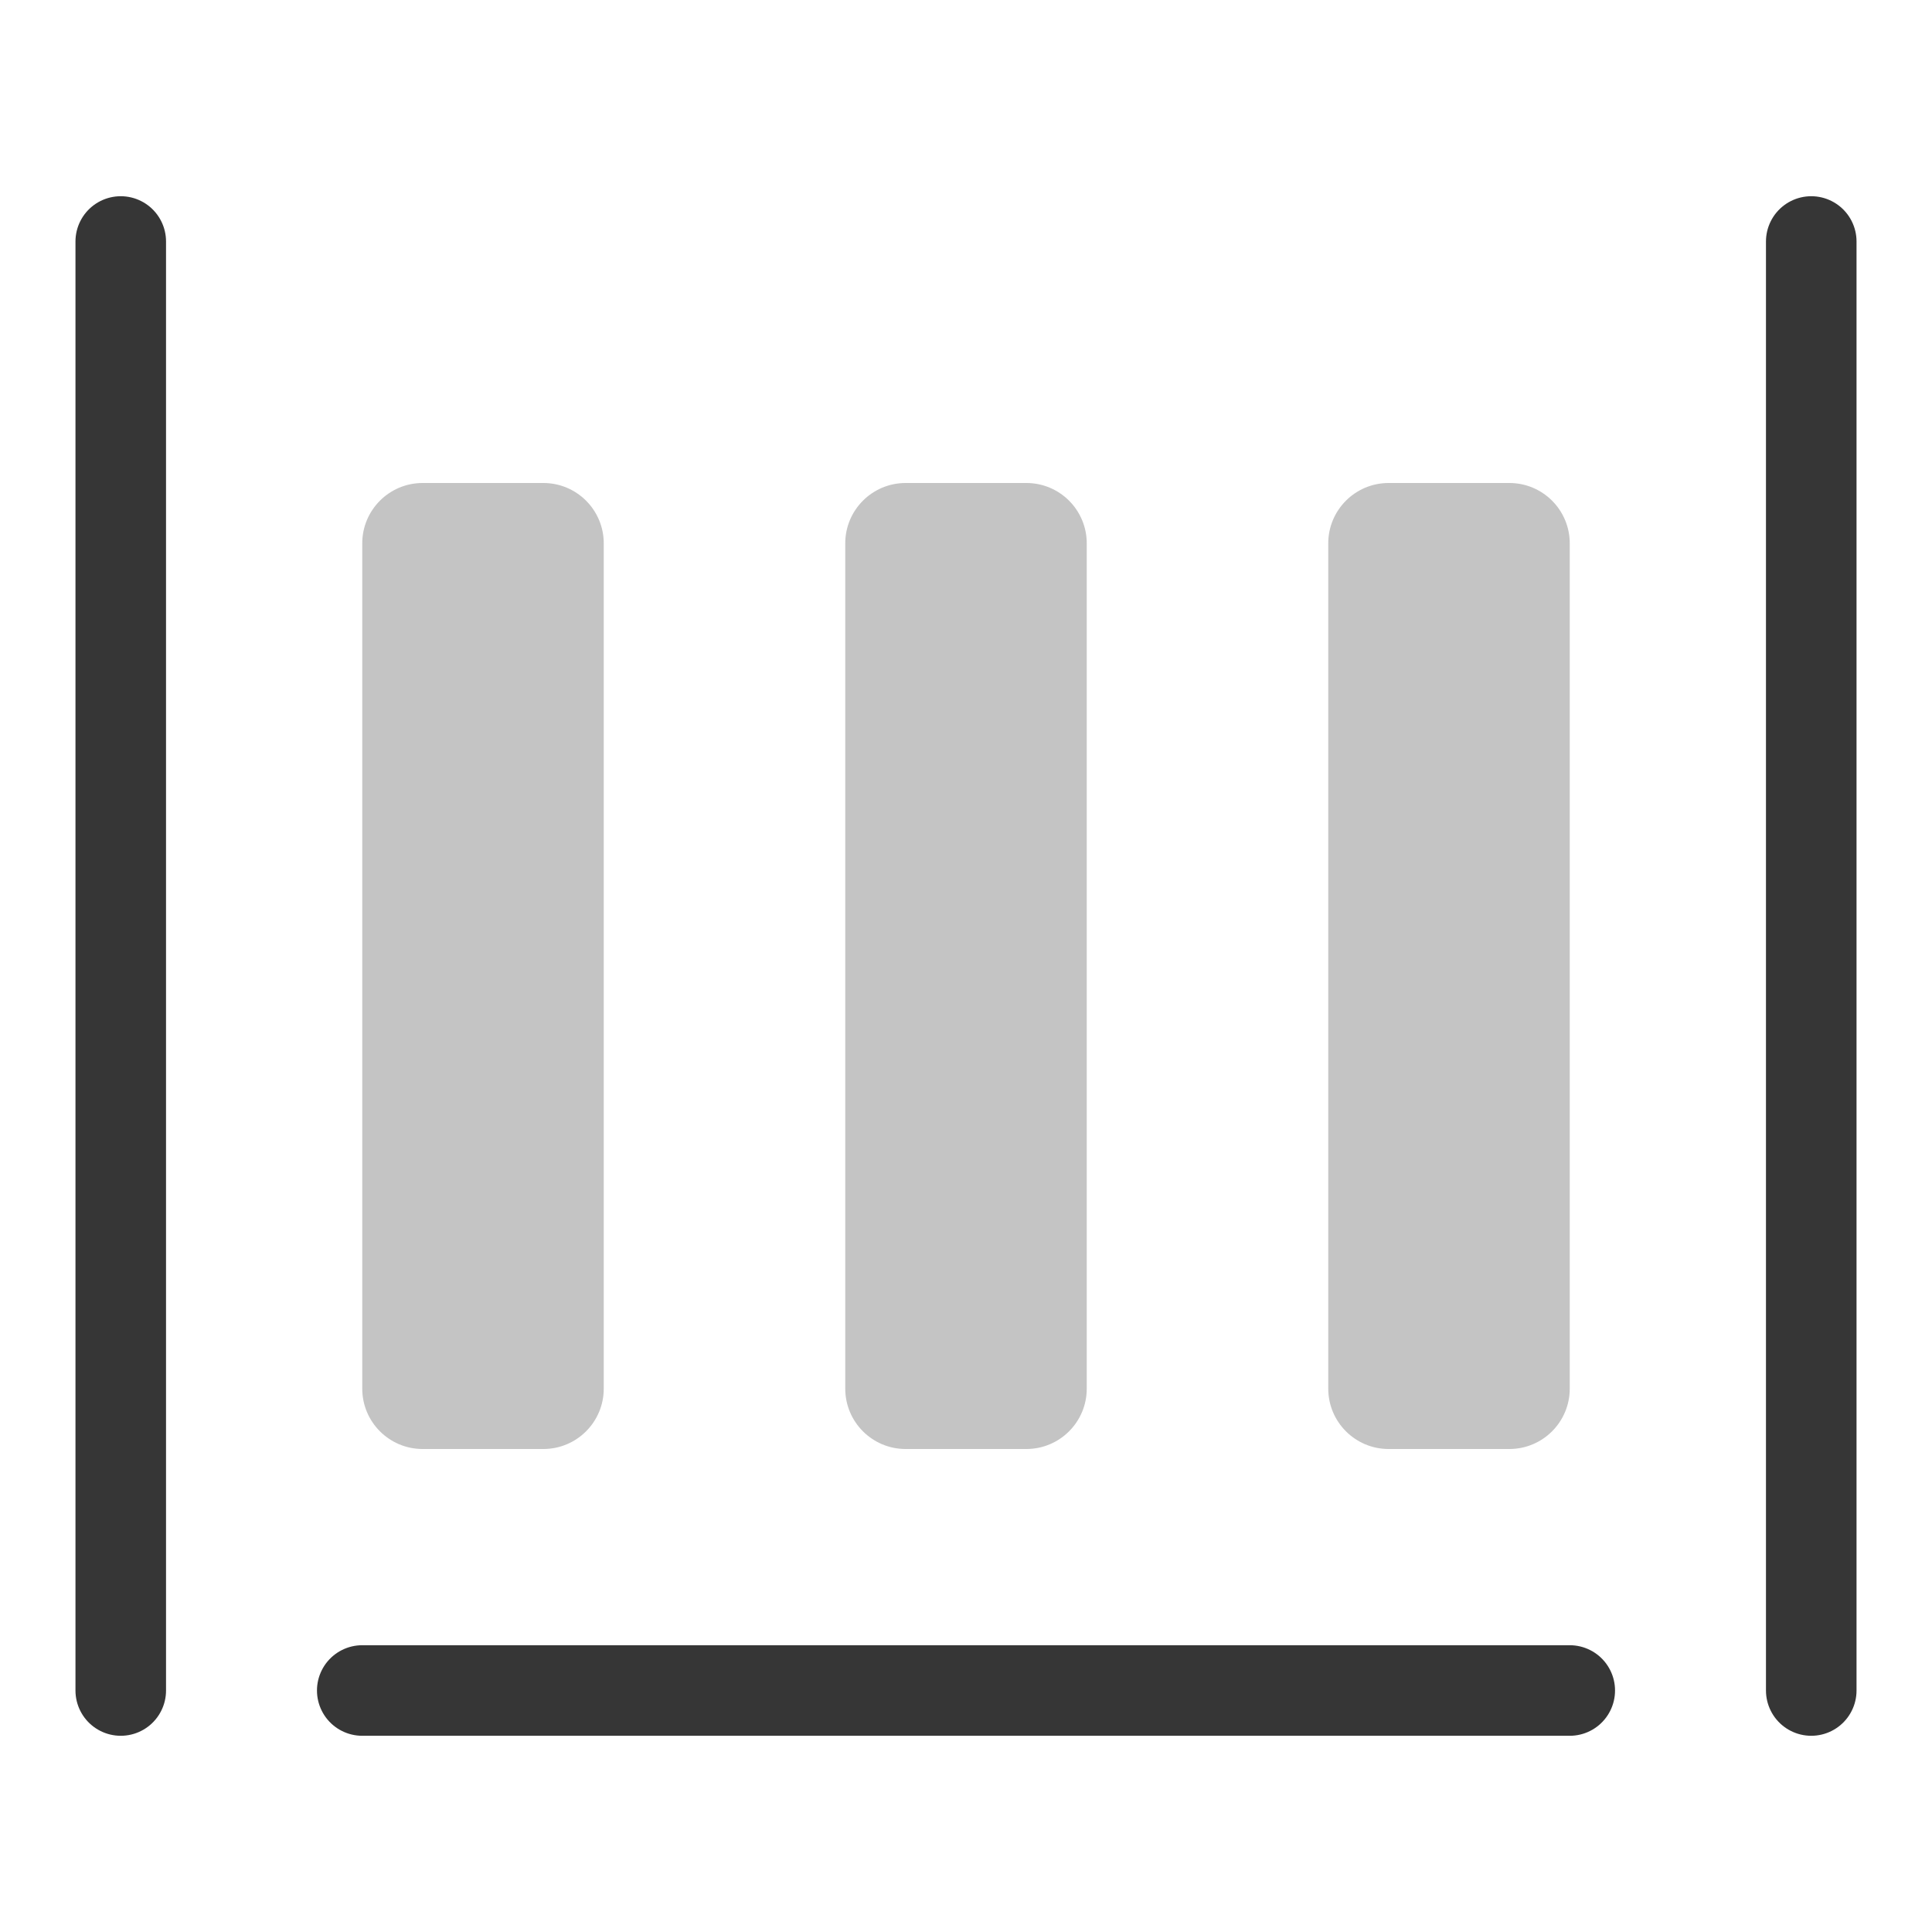
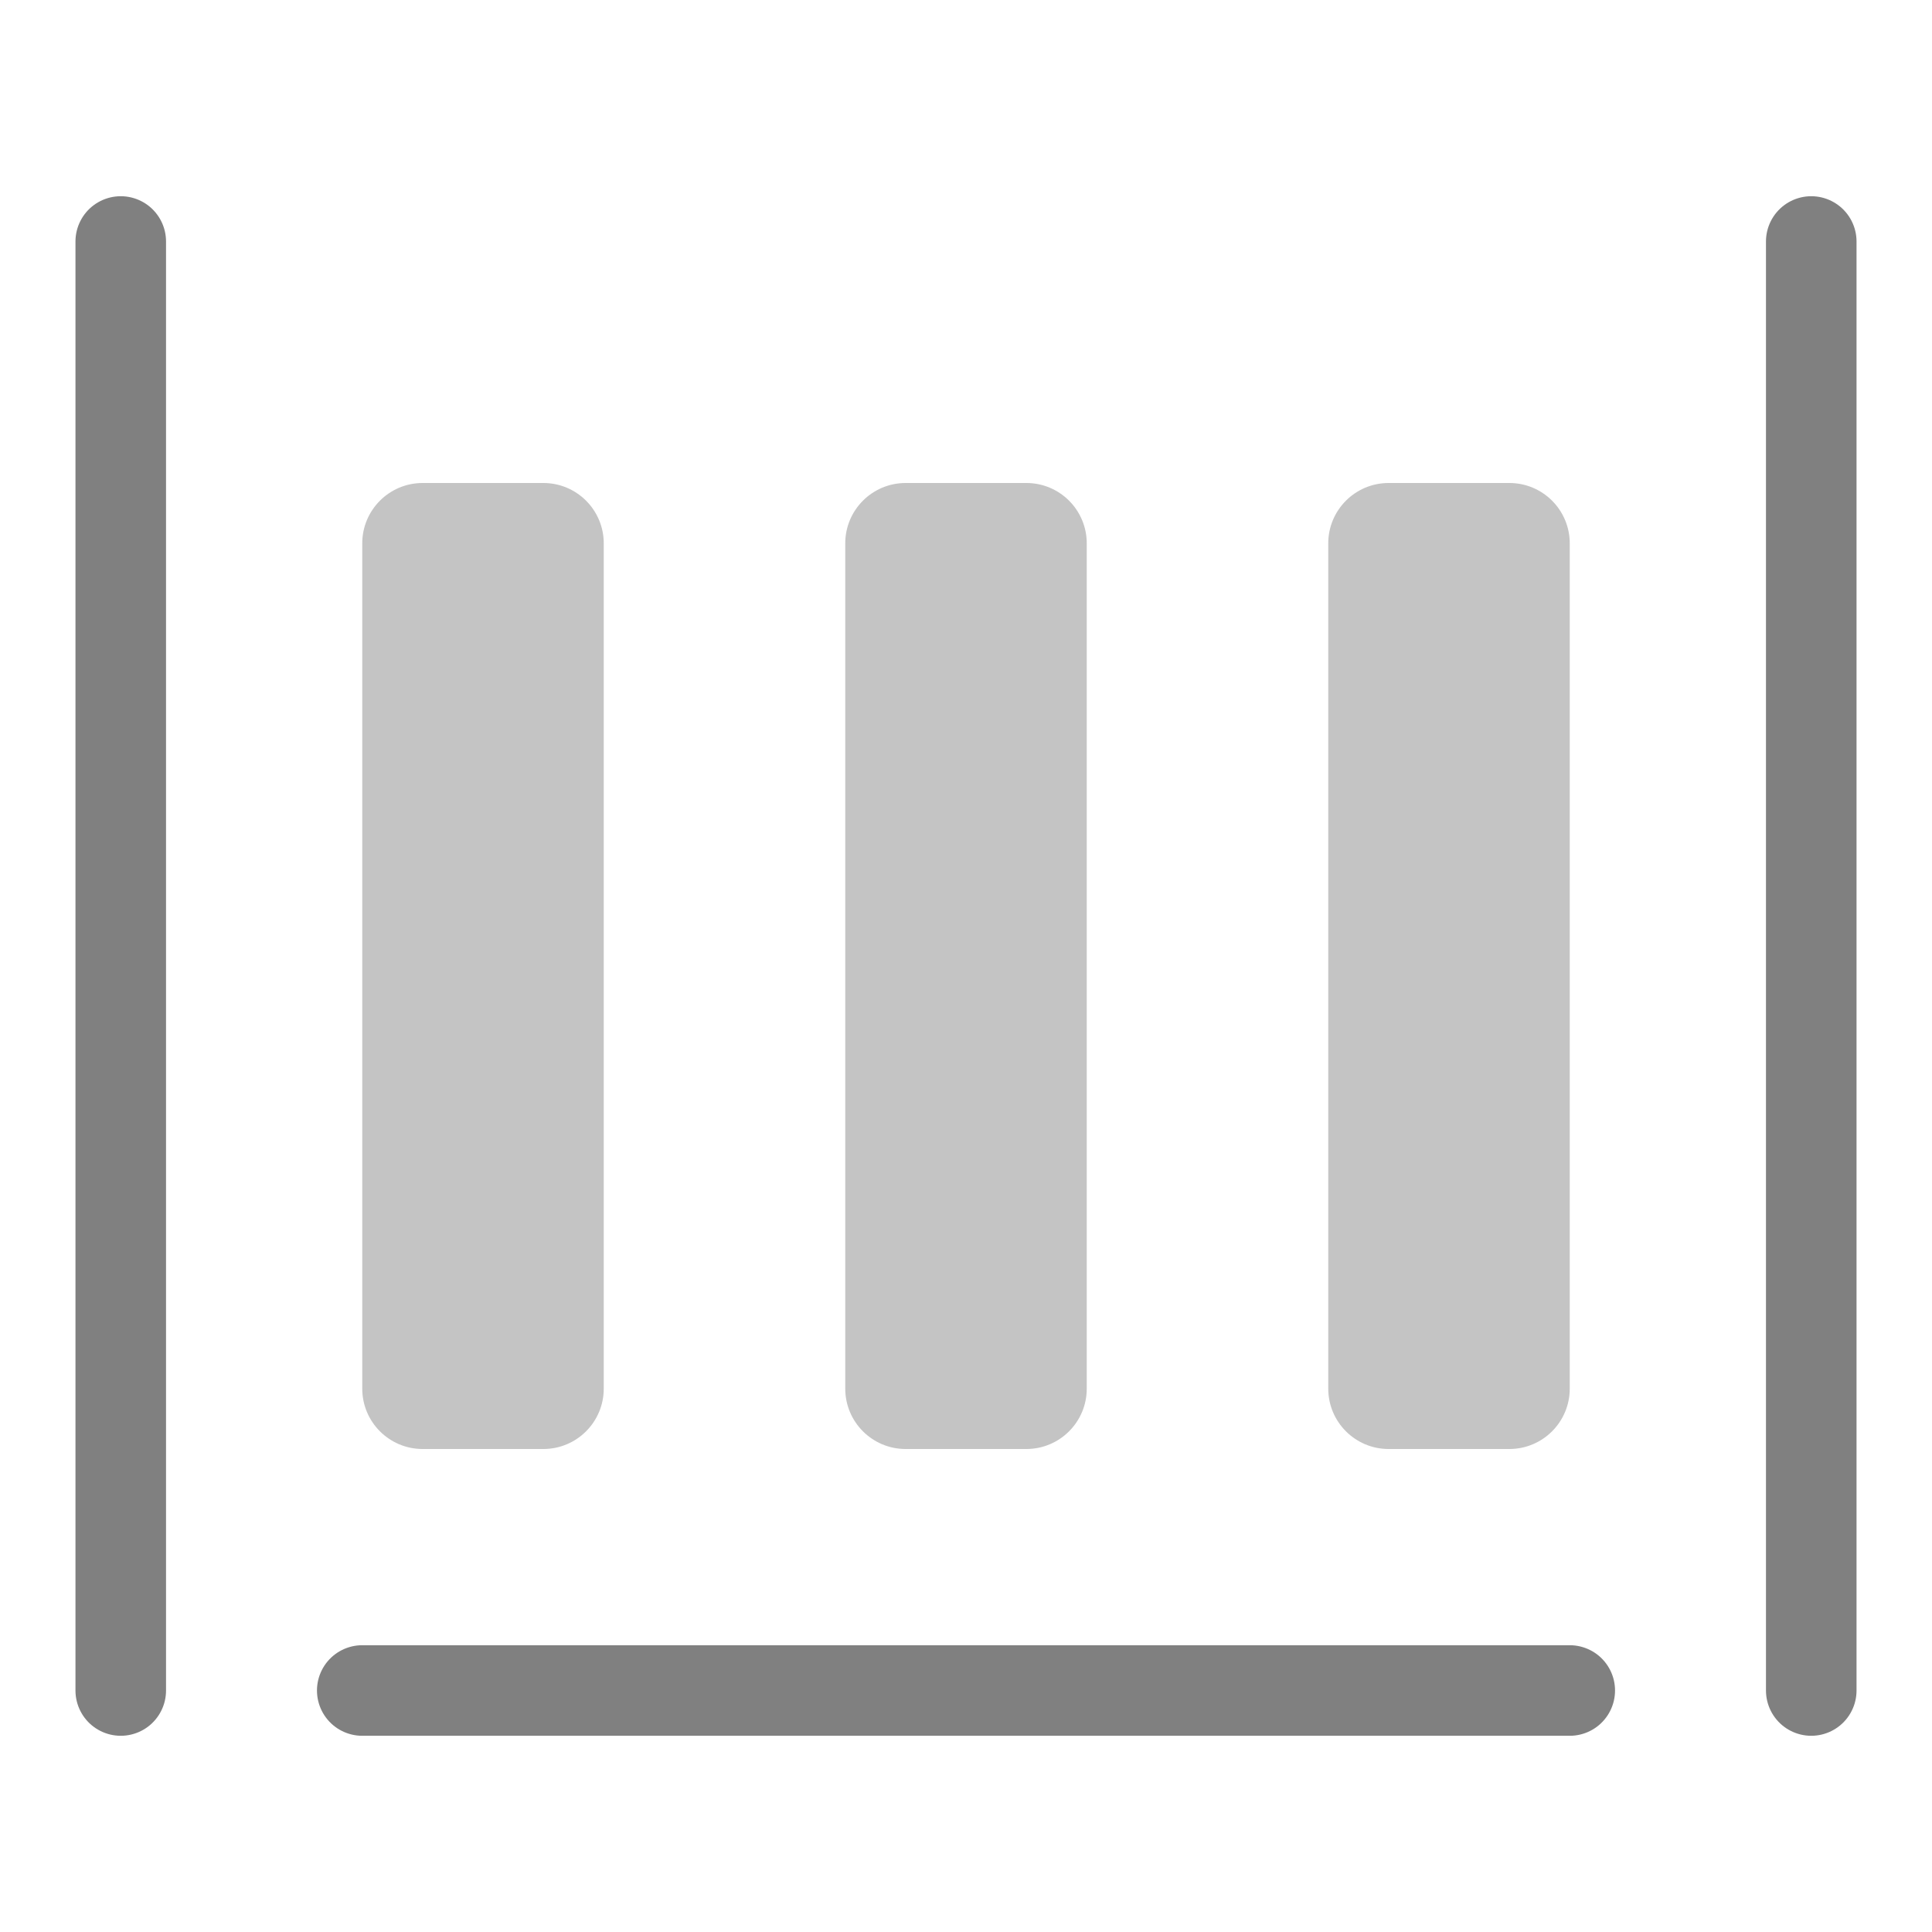
- <svg xmlns="http://www.w3.org/2000/svg" viewBox="0 0 32 32" fill="none" stroke="#363636" stroke-width="1.5" stroke-linecap="round" stroke-linejoin="round">
+ <svg xmlns="http://www.w3.org/2000/svg" viewBox="0 0 32 32" fill="none" stroke="#808080" stroke-width="1.5" stroke-linecap="round" stroke-linejoin="round">
  <path d="M2 4v24M30 4v24" />
  <rect x="6" y="8" width="4" height="16" rx="1" fill="#c4c4c4" stroke="none" />
  <rect x="14" y="8" width="4" height="16" rx="1" fill="#c4c4c4" stroke="none" />
  <rect x="22" y="8" width="4" height="16" rx="1" fill="#c4c4c4" stroke="none" />
  <path d="M6 28H26" />
</svg>
